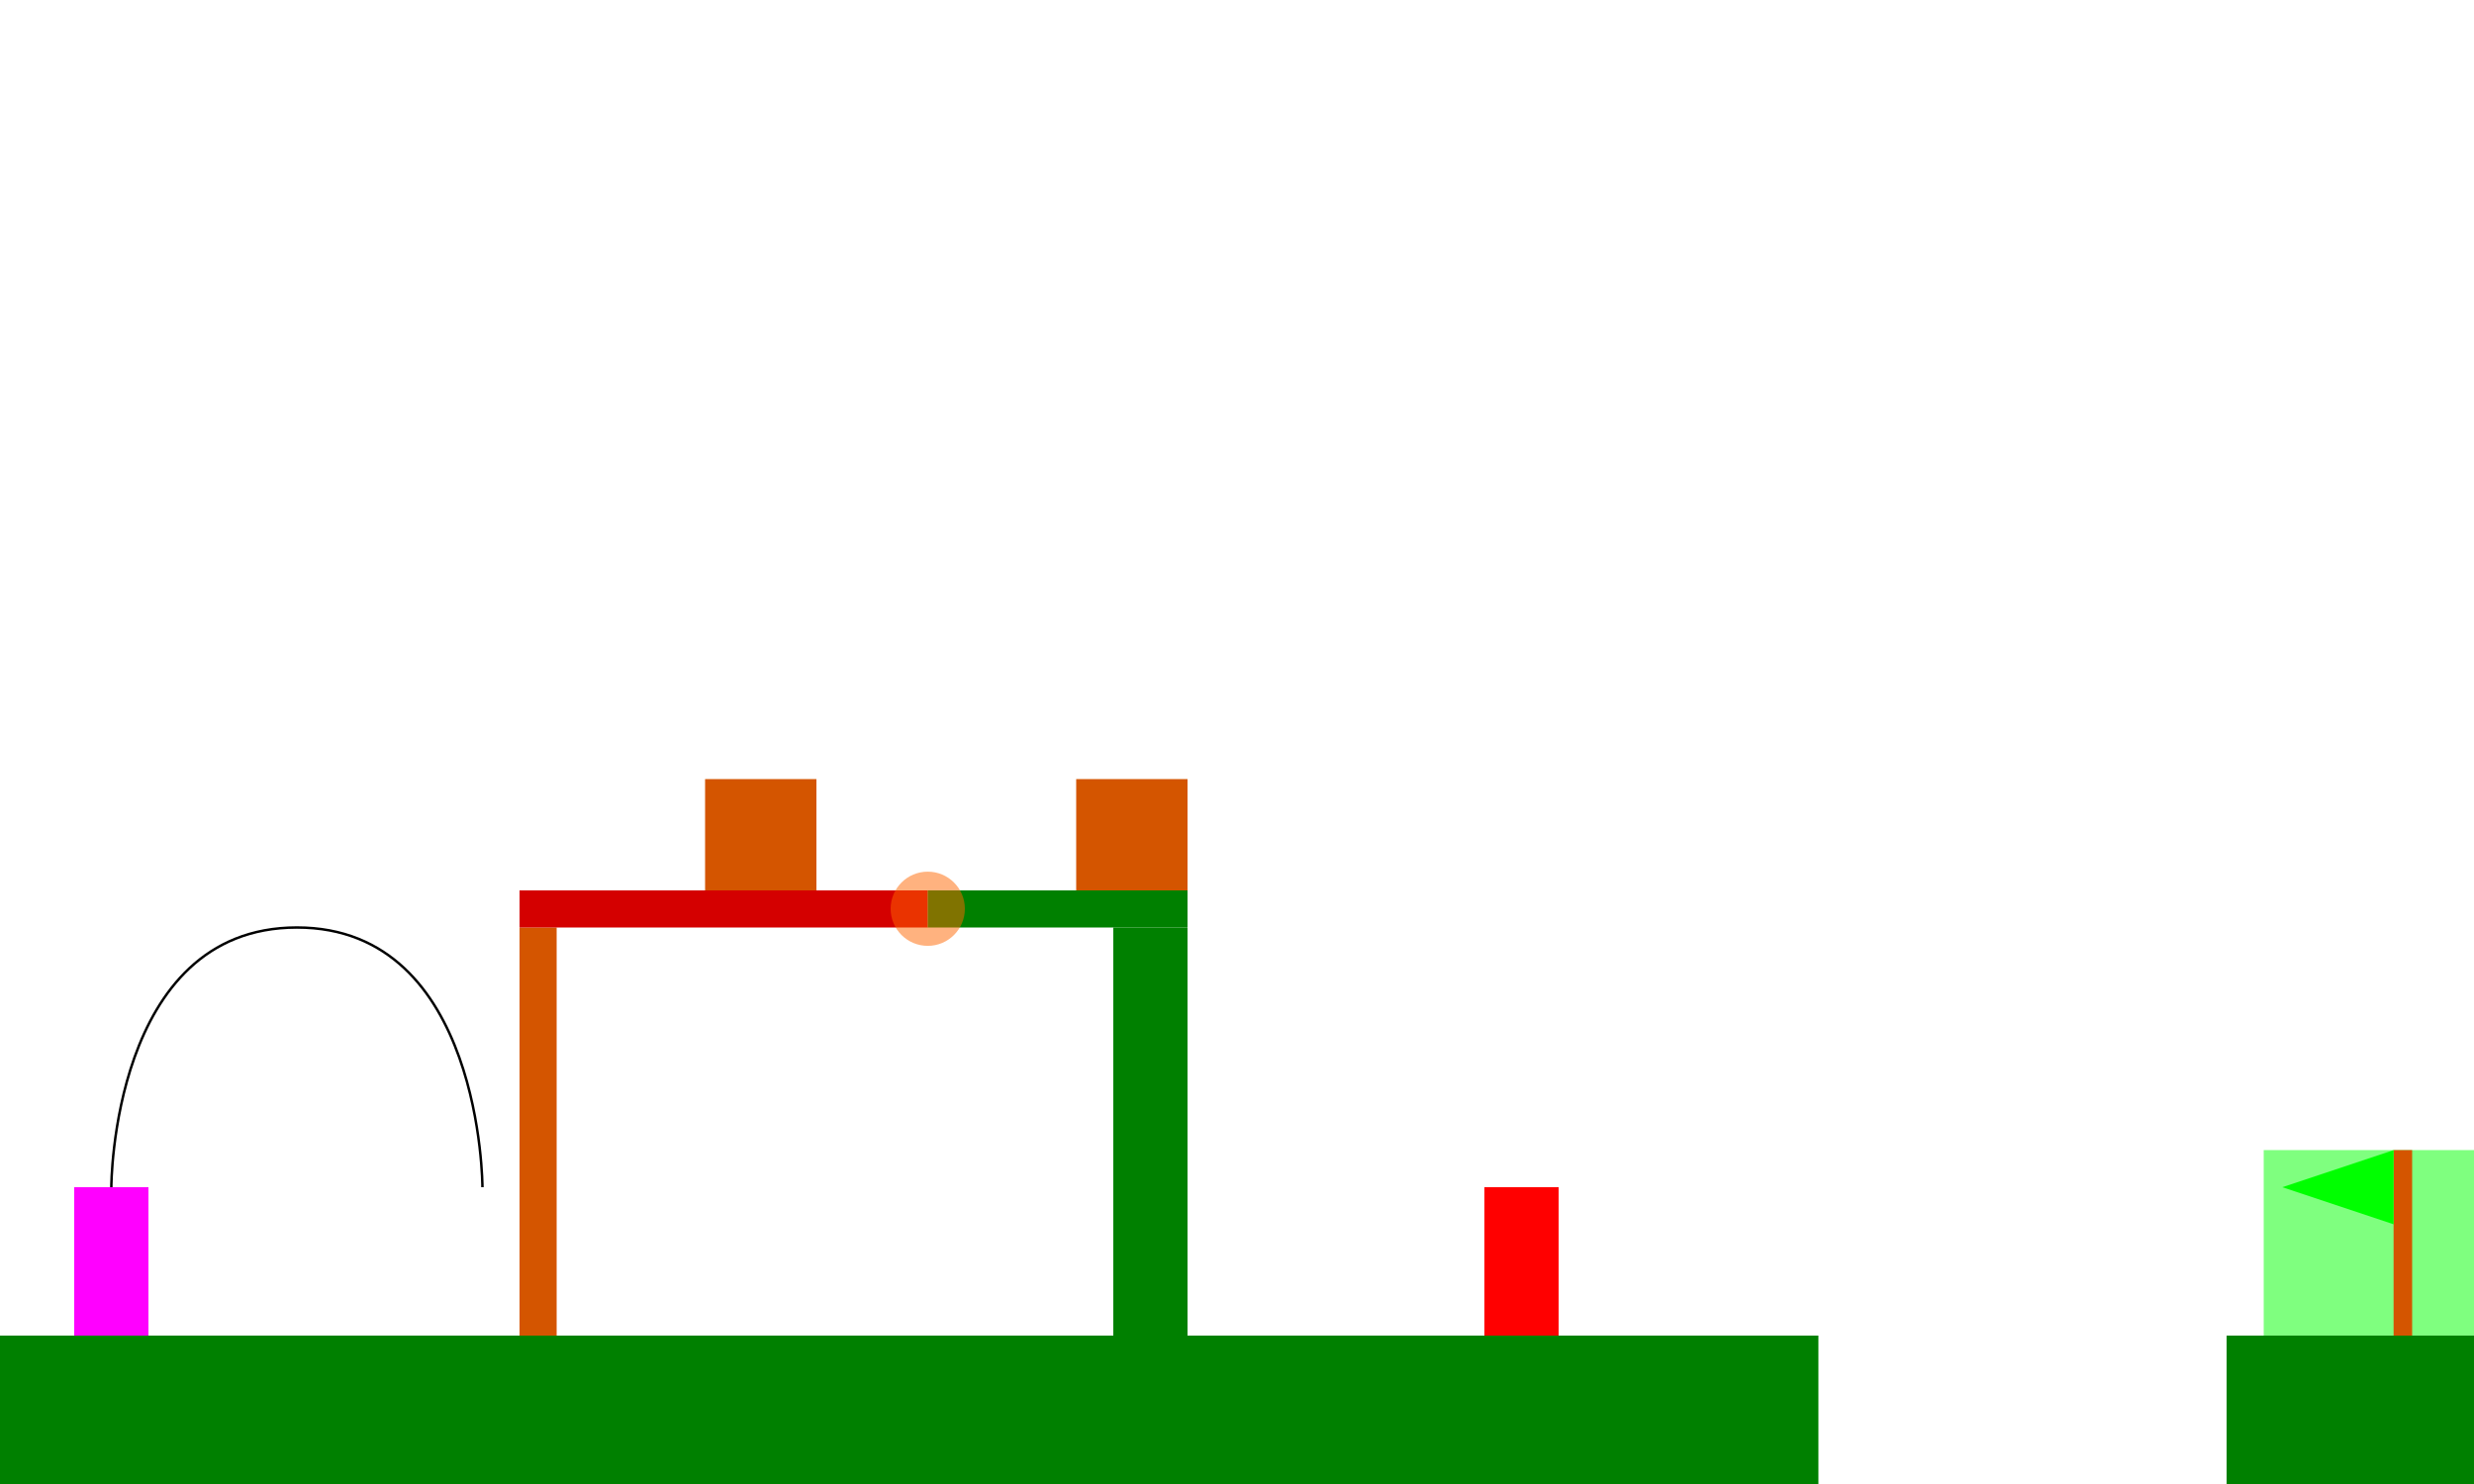
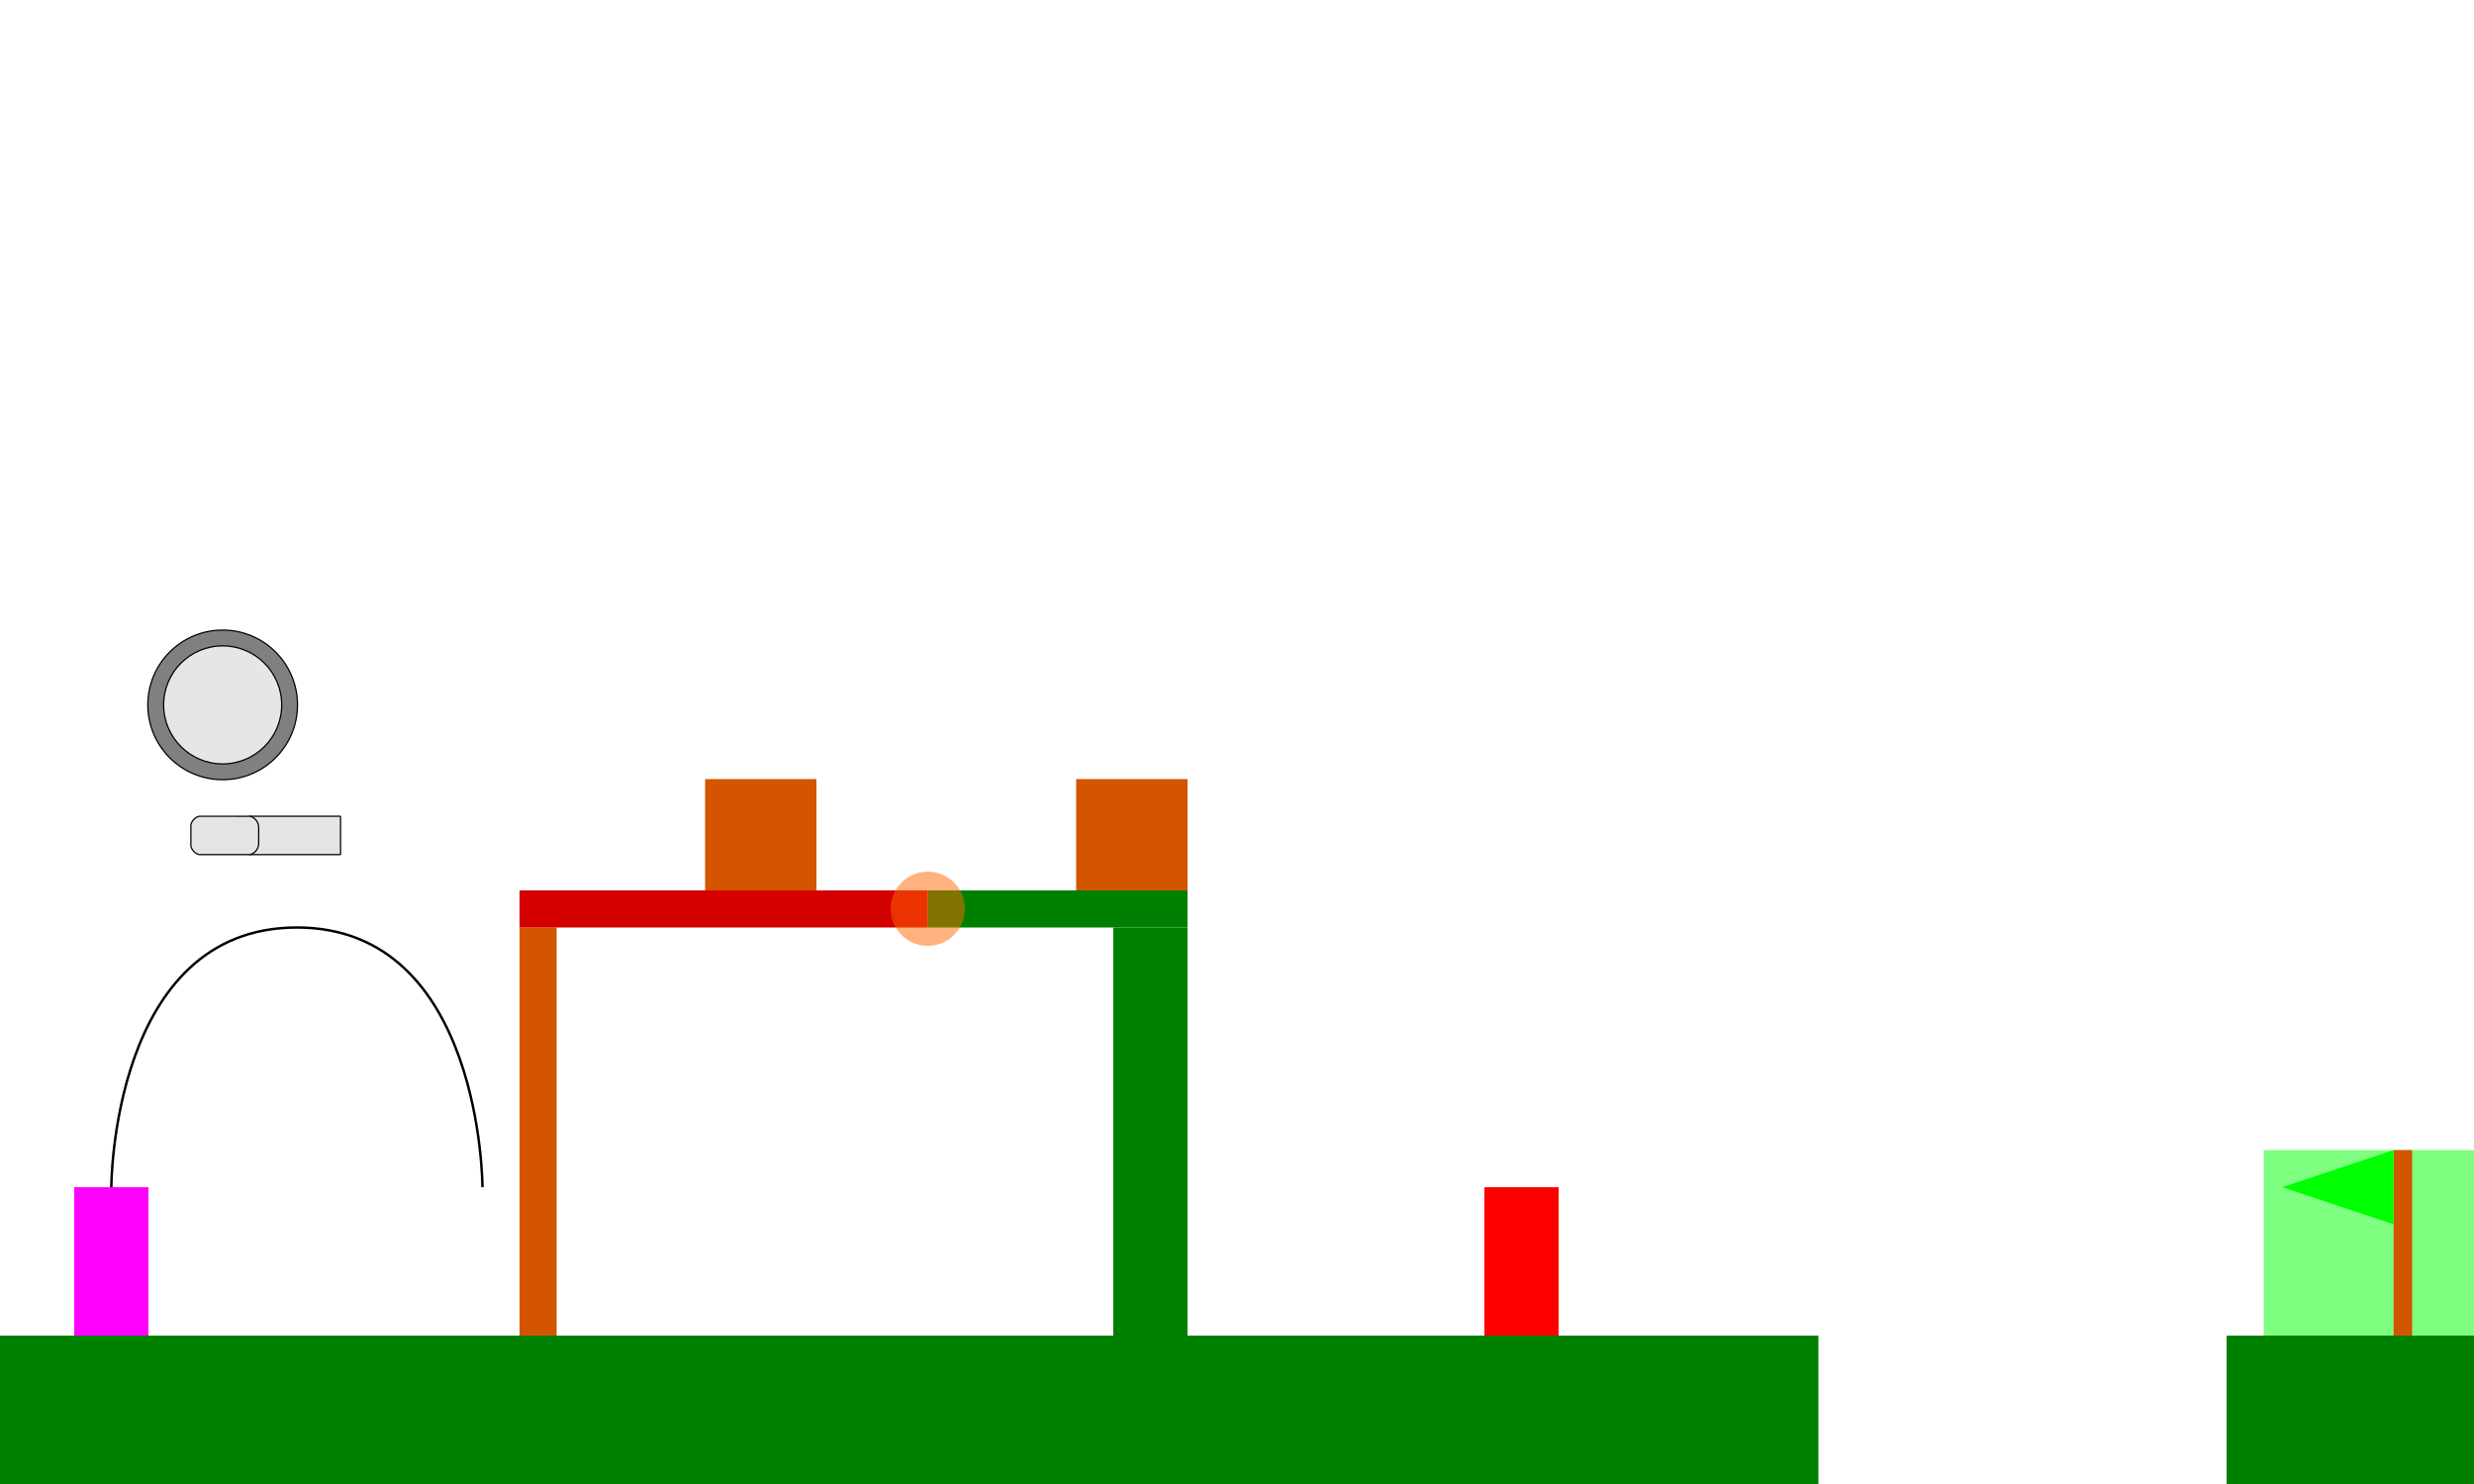
<svg xmlns="http://www.w3.org/2000/svg" width="1000" height="600" viewBox="0 0 264.583 158.75" version="1.1" id="svg5">
  <defs id="defs2" />
  <g id="layer1">
    <rect style="opacity:0.5;fill:#00ff00;fill-opacity:1;stroke:none;stroke-width:4.22;stroke-linecap:round;stroke-linejoin:round;paint-order:stroke fill markers" id="rect4630" width="23.812" height="19.844" x="242.094" y="123.031" />
    <path style="fill:#008000;stroke-width:11.07;stroke-linecap:round;stroke-linejoin:round;paint-order:stroke fill markers" d="M 265.906,142.875 H 238.125 v 15.875 h 27.781 z" id="path4379" />
    <path style="fill:#008000;stroke-width:29.29;stroke-linecap:round;stroke-linejoin:round;paint-order:stroke fill markers" d="M 0,142.875 H 194.469 V 158.75 H 0 Z" id="rect867" />
    <rect style="fill:#ff00ff;stroke-width:9.64;stroke-linecap:round;stroke-linejoin:round;paint-order:stroke fill markers" id="rect1029" width="7.938" height="15.875" x="7.938" y="127" />
    <rect style="fill:#d45500;stroke-width:5.662;stroke-linecap:round;stroke-linejoin:round;paint-order:stroke fill markers" id="rect1151" width="3.969" height="43.656" x="55.562" y="99.219" />
    <path style="fill:none;stroke:#000000;stroke-width:0.265px;stroke-linecap:butt;stroke-linejoin:miter;stroke-opacity:1" d="m 11.906,127 c 0,0 0,-27.781 19.844,-27.781 C 51.594,99.219 51.594,127 51.594,127" id="path1266" />
    <rect style="fill:#d40000;stroke-width:5.662;stroke-linecap:round;stroke-linejoin:round;paint-order:stroke fill markers" id="rect1366" width="3.969" height="43.656" x="95.25" y="-99.219" transform="rotate(90)" />
    <rect style="fill:#008000;stroke-width:4.517;stroke-linecap:round;stroke-linejoin:round;paint-order:stroke fill markers" id="rect1368" width="3.969" height="27.781" x="95.25" y="-127" transform="rotate(90)" />
    <circle style="fill:#ff6600;stroke-width:5.662;stroke-linecap:round;stroke-linejoin:round;paint-order:stroke fill markers;opacity:0.5" id="path1516" cx="99.219" cy="97.214" r="3.969" />
    <rect style="fill:#008000;stroke-width:8.007;stroke-linecap:round;stroke-linejoin:round;paint-order:stroke fill markers" id="rect1670" width="43.656" height="7.938" x="-142.875" y="-127" transform="matrix(0,-1,-1,0,0,0)" />
    <rect style="opacity:1;fill:#d45500;stroke-width:5.662;stroke-linecap:round;stroke-linejoin:round;paint-order:stroke fill markers;fill-opacity:1" id="rect1873" width="11.906" height="11.906" x="75.406" y="83.344" />
    <rect style="opacity:1;fill:#d45500;fill-opacity:1;stroke-width:4.004;stroke-linecap:round;stroke-linejoin:round;paint-order:stroke fill markers" id="rect3671" width="1.984" height="19.844" x="255.984" y="123.031" />
    <path style="fill:#00ff00;fill-opacity:1;stroke:none;stroke-width:0.265px;stroke-linecap:butt;stroke-linejoin:miter;stroke-opacity:1" d="M 255.984,123.031 244.078,127 l 11.906,3.969" id="path3786" />
    <rect style="opacity:1;fill:#d45500;fill-opacity:1;stroke-width:5.662;stroke-linecap:round;stroke-linejoin:round;paint-order:stroke fill markers" id="rect4484" width="11.906" height="11.906" x="115.094" y="83.344" />
    <rect style="fill:#ff0000;stroke-width:9.64;stroke-linecap:round;stroke-linejoin:round;paint-order:stroke fill markers" id="rect1054" width="7.938" height="15.875" x="158.75" y="127" />
+     <circle style="fill:#808080;fill-opacity:1;stroke:#000000;stroke-width:0.265;stroke-linecap:round;stroke-linejoin:round;stroke-miterlimit:4;stroke-dasharray:none;stroke-opacity:1;paint-order:stroke fill markers" id="path966" cx="23.812" cy="75.406" r="7.938" />
+     <circle style="fill:#e6e6e6;fill-opacity:1;stroke:#000000;stroke-width:0.265;stroke-linecap:round;stroke-linejoin:round;stroke-miterlimit:4;stroke-dasharray:none;stroke-opacity:1;paint-order:stroke fill markers" id="path966-0" cx="23.812" cy="75.406" r="6.246" />
+     <g id="g5879" transform="translate(0.1984375,13.95677)">
+       <path id="rect1070" style="fill:#e4e4e4;fill-opacity:1;stroke:#000000;stroke-width:0.265;stroke-linecap:round;stroke-linejoin:round;stroke-miterlimit:4;stroke-dasharray:none;stroke-opacity:1;paint-order:stroke fill markers" d="m 26.527,77.397 h 9.629 v -3.969 h -9.629 c 0.013,0.004 0.026,0.007 0.039,0.011 0.019,0.006 0.037,0.012 0.055,0.019 0.018,0.007 0.036,0.014 0.054,0.021 0.018,0.007 0.035,0.015 0.053,0.024 0.017,0.008 0.034,0.017 0.051,0.026 0.017,0.009 0.034,0.018 0.05,0.028 0.016,0.01 0.032,0.02 0.048,0.031 0.016,0.011 0.031,0.022 0.047,0.033 0.015,0.011 0.03,0.023 0.045,0.035 0.015,0.012 0.029,0.025 0.043,0.038 0.014,0.013 0.028,0.026 0.041,0.039 0.013,0.013 0.026,0.027 0.039,0.041 0.013,0.014 0.025,0.028 0.037,0.043 0.012,0.015 0.024,0.03 0.036,0.045 0.011,0.015 0.022,0.031 0.033,0.047 0.011,0.016 0.021,0.032 0.031,0.048 0.01,0.016 0.019,0.033 0.028,0.05 0.009,0.017 0.018,0.034 0.026,0.052 0.008,0.017 0.016,0.035 0.024,0.053 0.007,0.018 0.015,0.036 0.021,0.054 0.007,0.018 0.013,0.037 0.019,0.055 0.006,0.019 0.011,0.037 0.016,0.056 0.005,0.019 0.009,0.038 0.013,0.058 0.004,0.019 0.007,0.039 0.01,0.059 0.003,0.02 0.005,0.039 0.007,0.059 0.002,0.02 0.004,0.041 0.005,0.061 0.001,0.02 0.002,0.04 0.002,0.061 v 1.673 c 0,0.021 -5.27e-4,0.041 -0.002,0.061 -10e-4,0.02 -0.003,0.04 -0.005,0.06 -0.002,0.02 -0.004,0.04 -0.007,0.06 -0.003,0.02 -0.006,0.039 -0.01,0.058 -0.004,0.019 -0.009,0.039 -0.013,0.058 -0.005,0.019 -0.01,0.038 -0.016,0.056 -0.006,0.019 -0.012,0.038 -0.019,0.056 -0.007,0.018 -0.014,0.036 -0.021,0.054 -0.007,0.018 -0.015,0.035 -0.024,0.053 -0.008,0.017 -0.017,0.035 -0.026,0.052 -0.009,0.017 -0.018,0.033 -0.028,0.05 -0.01,0.016 -0.02,0.033 -0.031,0.049 -0.011,0.016 -0.022,0.031 -0.033,0.047 -0.011,0.015 -0.024,0.03 -0.036,0.045 -0.012,0.015 -0.024,0.029 -0.037,0.043 -0.013,0.014 -0.026,0.028 -0.039,0.041 -0.013,0.013 -0.027,0.026 -0.041,0.039 -0.014,0.013 -0.029,0.025 -0.043,0.037 -0.015,0.012 -0.03,0.024 -0.045,0.035 -0.015,0.011 -0.031,0.022 -0.047,0.033 -0.016,0.011 -0.032,0.021 -0.048,0.031 -0.016,0.01 -0.033,0.02 -0.05,0.029 -0.017,0.009 -0.034,0.018 -0.051,0.026 -0.017,0.008 -0.035,0.016 -0.053,0.024 -0.018,0.007 -0.036,0.015 -0.054,0.021 -0.018,0.007 -0.037,0.013 -0.055,0.019 -0.013,0.004 -0.026,0.007 -0.039,0.011 z" />
+       <path id="path5464" style="fill:#e4e4e4;fill-opacity:1;stroke:#000000;stroke-width:0.265;stroke-linecap:round;stroke-linejoin:round;stroke-miterlimit:4;stroke-dasharray:none;stroke-opacity:1;paint-order:stroke fill markers" d="m 21.113,73.429 c -0.013,0.004 -0.026,0.007 -0.039,0.011 -0.019,0.006 -0.037,0.012 -0.055,0.019 -0.018,0.007 -0.036,0.014 -0.054,0.021 -0.018,0.007 -0.035,0.015 -0.053,0.024 -0.017,0.008 -0.034,0.017 -0.051,0.026 -0.017,0.009 -0.034,0.018 -0.05,0.028 -0.016,0.01 -0.032,0.02 -0.048,0.031 -0.016,0.011 -0.031,0.022 -0.047,0.033 -0.015,0.011 -0.03,0.023 -0.045,0.035 -0.015,0.012 -0.029,0.025 -0.043,0.038 -0.014,0.013 -0.028,0.026 -0.041,0.039 -0.013,0.013 -0.026,0.027 -0.039,0.041 -0.013,0.014 -0.025,0.028 -0.037,0.043 -0.012,0.015 -0.024,0.03 -0.036,0.045 -0.011,0.015 -0.022,0.031 -0.033,0.047 -0.011,0.016 -0.021,0.032 -0.031,0.048 -0.01,0.016 -0.019,0.033 -0.028,0.05 -0.009,0.017 -0.018,0.034 -0.026,0.052 -0.008,0.017 -0.016,0.035 -0.024,0.053 -0.007,0.018 -0.015,0.036 -0.021,0.054 -0.007,0.018 -0.013,0.037 -0.019,0.055 -0.004,0.013 -0.007,0.025 -0.011,0.038 v 2.305 c 0.004,0.013 0.007,0.026 0.011,0.038 0.006,0.019 0.012,0.038 0.019,0.056 0.007,0.018 0.014,0.036 0.021,0.054 0.007,0.018 0.015,0.035 0.024,0.053 0.008,0.017 0.017,0.035 0.026,0.052 0.009,0.017 0.018,0.033 0.028,0.05 0.01,0.016 0.02,0.033 0.031,0.049 0.011,0.016 0.022,0.031 0.033,0.047 0.011,0.015 0.024,0.03 0.036,0.045 0.012,0.015 0.024,0.029 0.037,0.043 0.013,0.014 0.026,0.028 0.039,0.041 0.013,0.013 0.027,0.026 0.041,0.039 0.014,0.013 0.029,0.025 0.043,0.037 0.015,0.012 0.03,0.024 0.045,0.035 0.015,0.011 0.031,0.022 0.047,0.033 0.016,0.011 0.032,0.021 0.048,0.031 0.016,0.01 0.033,0.02 0.05,0.029 0.017,0.009 0.034,0.018 0.051,0.026 0.017,0.008 0.035,0.016 0.053,0.024 0.018,0.007 0.036,0.015 0.054,0.021 0.018,0.007 0.037,0.013 0.055,0.019 0.013,0.004 0.026,0.007 0.039,0.011 h 5.414 c 0.013,-0.004 0.026,-0.007 0.039,-0.011 0.019,-0.006 0.037,-0.012 0.055,-0.019 0.018,-0.007 0.036,-0.014 0.054,-0.021 0.018,-0.007 0.035,-0.015 0.053,-0.024 0.017,-0.008 0.034,-0.017 0.051,-0.026 0.017,-0.009 0.034,-0.019 0.05,-0.029 0.016,-0.01 0.032,-0.02 0.048,-0.031 0.016,-0.011 0.031,-0.022 0.047,-0.033 0.015,-0.011 0.03,-0.023 0.045,-0.035 0.015,-0.012 0.029,-0.024 0.043,-0.037 0.014,-0.013 0.028,-0.026 0.041,-0.039 0.013,-0.013 0.026,-0.027 0.039,-0.041 0.013,-0.014 0.025,-0.029 0.037,-0.043 0.012,-0.015 0.024,-0.03 0.036,-0.045 0.011,-0.015 0.022,-0.031 0.033,-0.047 0.011,-0.016 0.021,-0.032 0.031,-0.049 0.01,-0.016 0.019,-0.033 0.028,-0.05 0.009,-0.017 0.018,-0.034 0.026,-0.052 0.008,-0.017 0.016,-0.035 0.024,-0.053 0.007,-0.018 0.015,-0.035 0.021,-0.054 0.007,-0.018 0.013,-0.037 0.019,-0.056 0.006,-0.019 0.011,-0.037 0.016,-0.056 0.005,-0.019 0.009,-0.038 0.013,-0.058 0.004,-0.019 0.007,-0.039 0.01,-0.058 0.003,-0.02 0.005,-0.04 0.007,-0.06 0.002,-0.02 0.004,-0.04 0.005,-0.06 0.001,-0.02 0.002,-0.041 0.002,-0.061 v -1.673 c 0,-0.021 -5.27e-4,-0.041 -0.002,-0.061 -10e-4,-0.02 -0.003,-0.041 -0.005,-0.061 -0.002,-0.02 -0.004,-0.04 -0.007,-0.059 -0.003,-0.02 -0.006,-0.04 -0.01,-0.059 -0.004,-0.019 -0.009,-0.039 -0.013,-0.058 -0.005,-0.019 -0.01,-0.038 -0.016,-0.056 -0.006,-0.019 -0.012,-0.037 -0.019,-0.055 -0.007,-0.018 -0.014,-0.036 -0.021,-0.054 -0.007,-0.018 -0.015,-0.035 -0.024,-0.053 -0.008,-0.017 -0.017,-0.035 -0.026,-0.052 -0.009,-0.017 -0.018,-0.033 -0.028,-0.05 -0.01,-0.016 -0.02,-0.032 -0.031,-0.048 -0.011,-0.016 -0.022,-0.032 -0.033,-0.047 -0.011,-0.015 -0.024,-0.03 -0.036,-0.045 -0.012,-0.015 -0.024,-0.029 -0.037,-0.043 -0.013,-0.014 -0.026,-0.028 -0.039,-0.041 -0.013,-0.013 -0.027,-0.026 -0.041,-0.039 -0.014,-0.013 -0.029,-0.026 -0.043,-0.038 -0.015,-0.012 -0.03,-0.024 -0.045,-0.035 -0.015,-0.011 -0.031,-0.022 -0.047,-0.033 -0.016,-0.011 -0.032,-0.021 -0.048,-0.031 -0.016,-0.01 -0.033,-0.019 -0.05,-0.028 -0.017,-0.009 -0.034,-0.018 -0.051,-0.026 -0.017,-0.008 -0.035,-0.016 -0.053,-0.024 -0.018,-0.007 -0.036,-0.015 -0.054,-0.021 -0.018,-0.007 -0.037,-0.013 -0.055,-0.019 -0.013,-0.004 -0.026,-0.007 -0.039,-0.011 z" />
+     </g>
  </g>
</svg>
